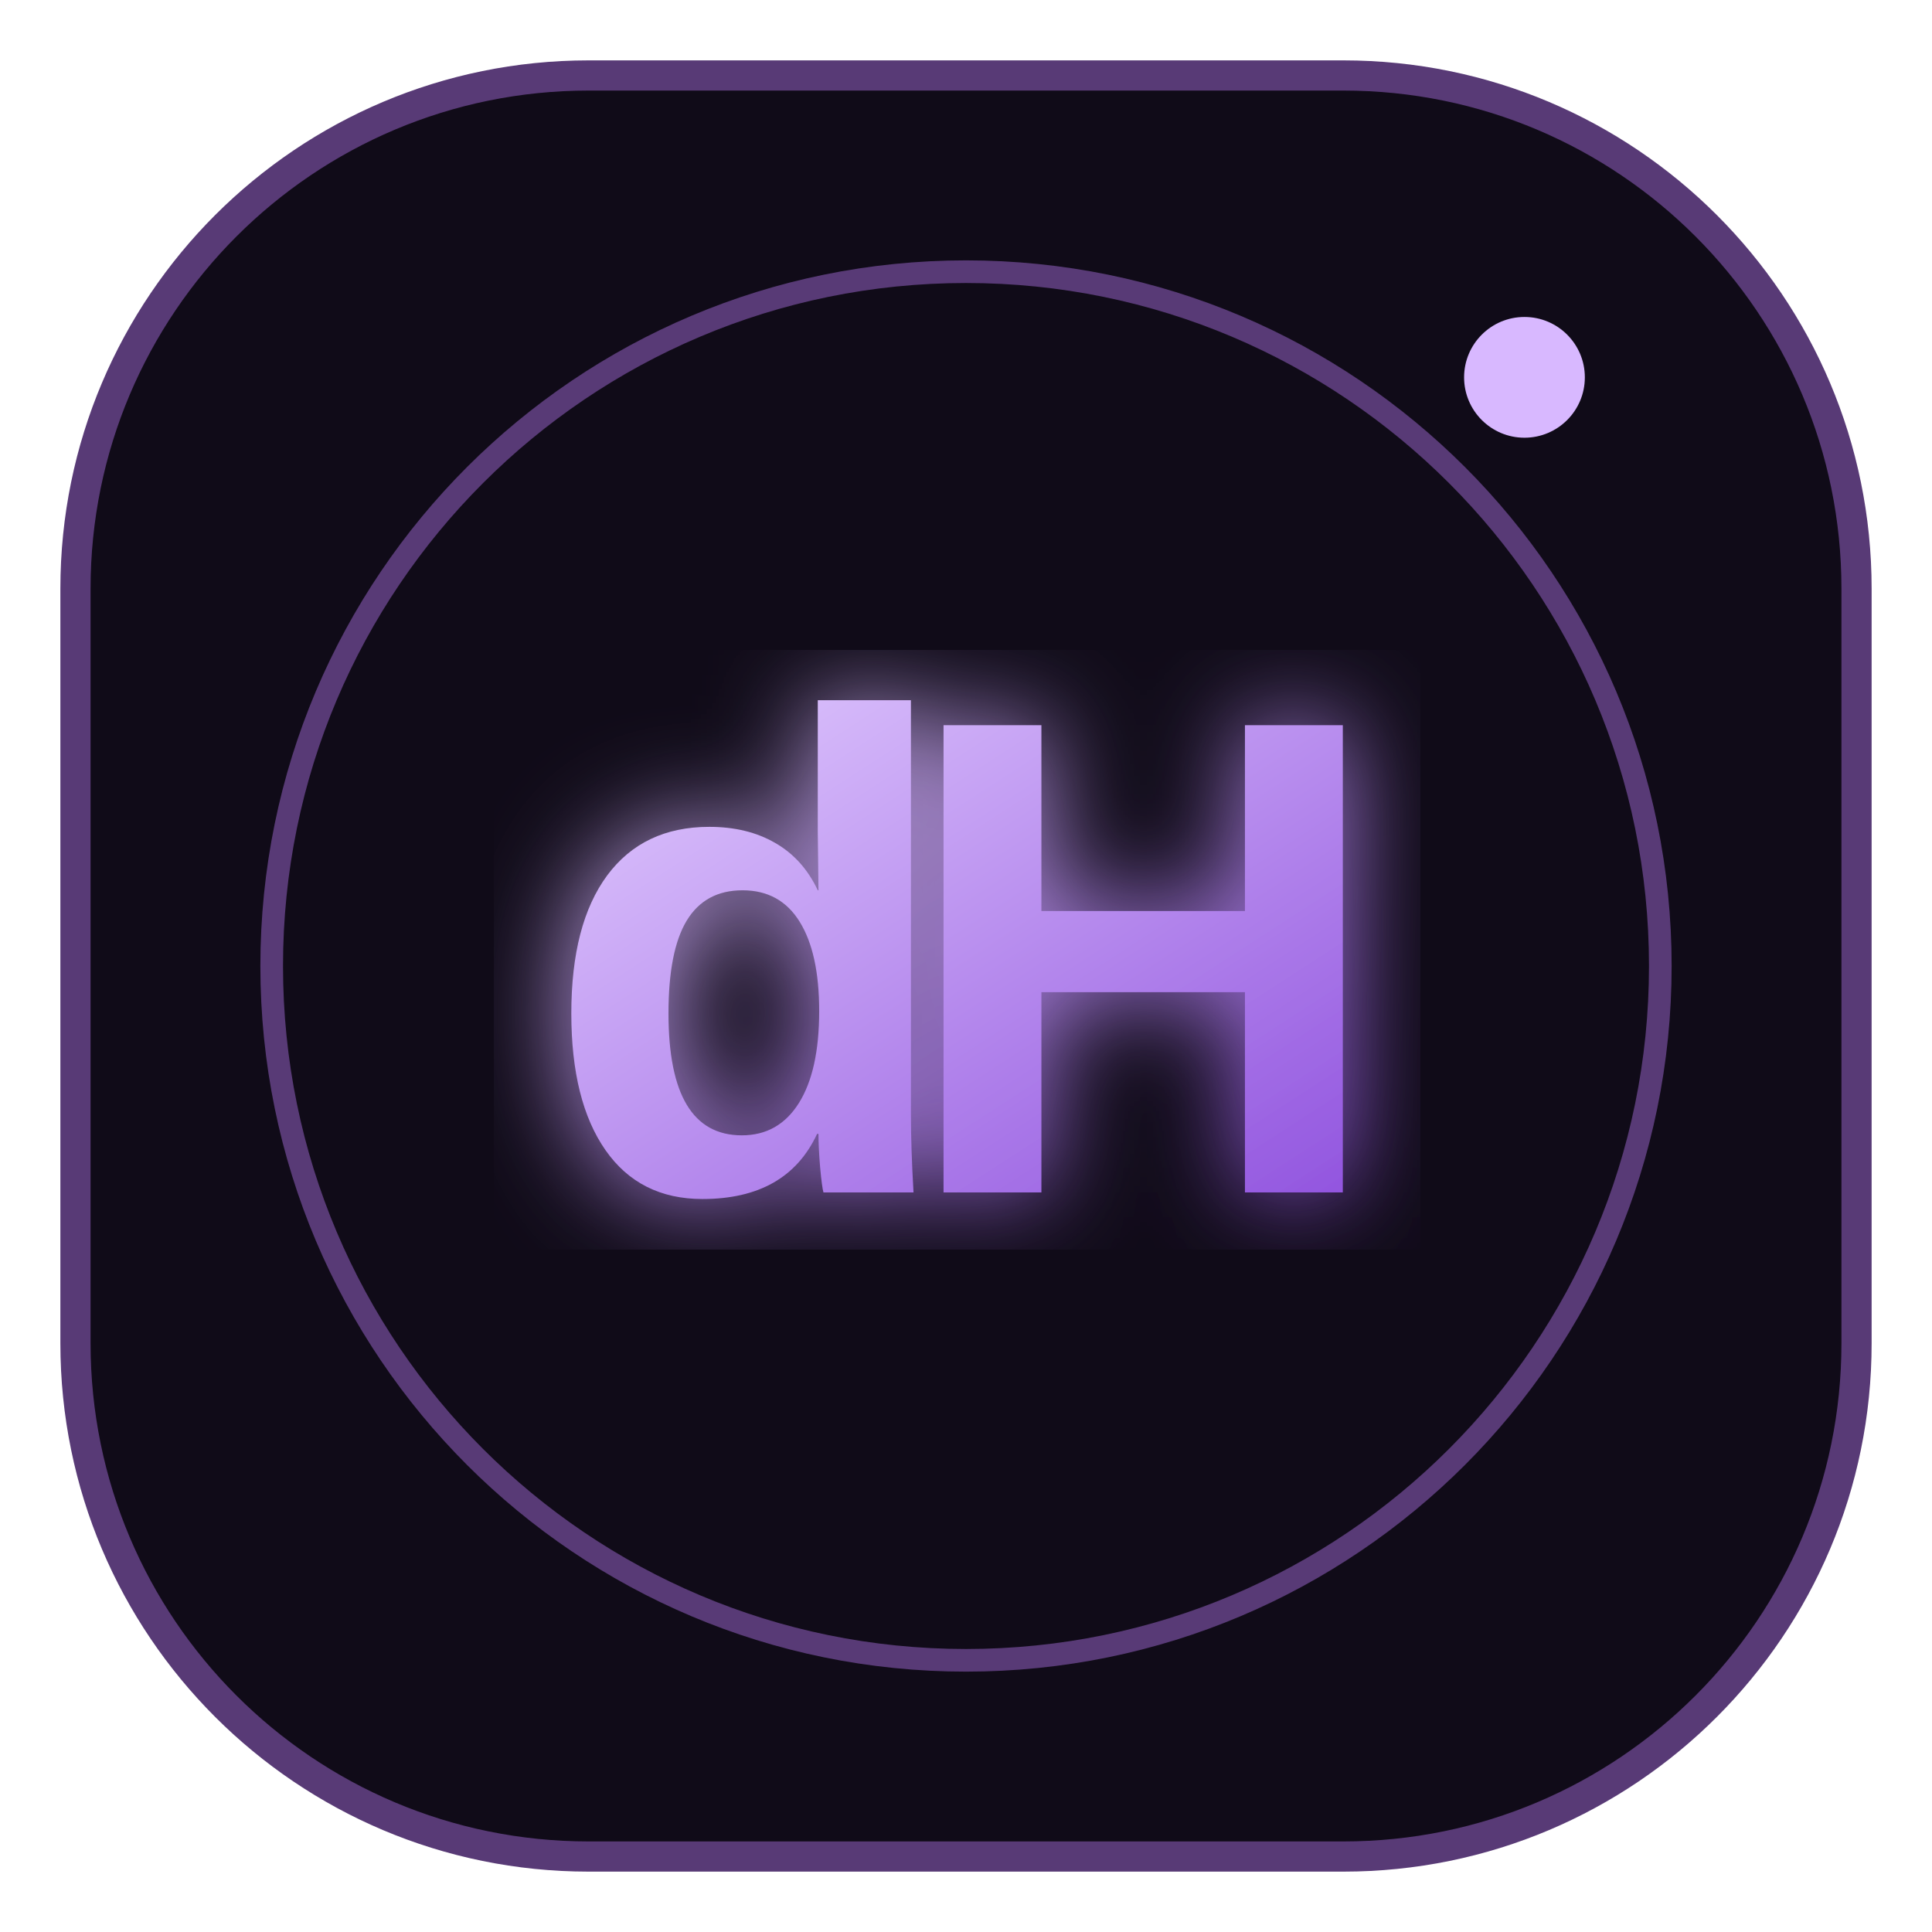
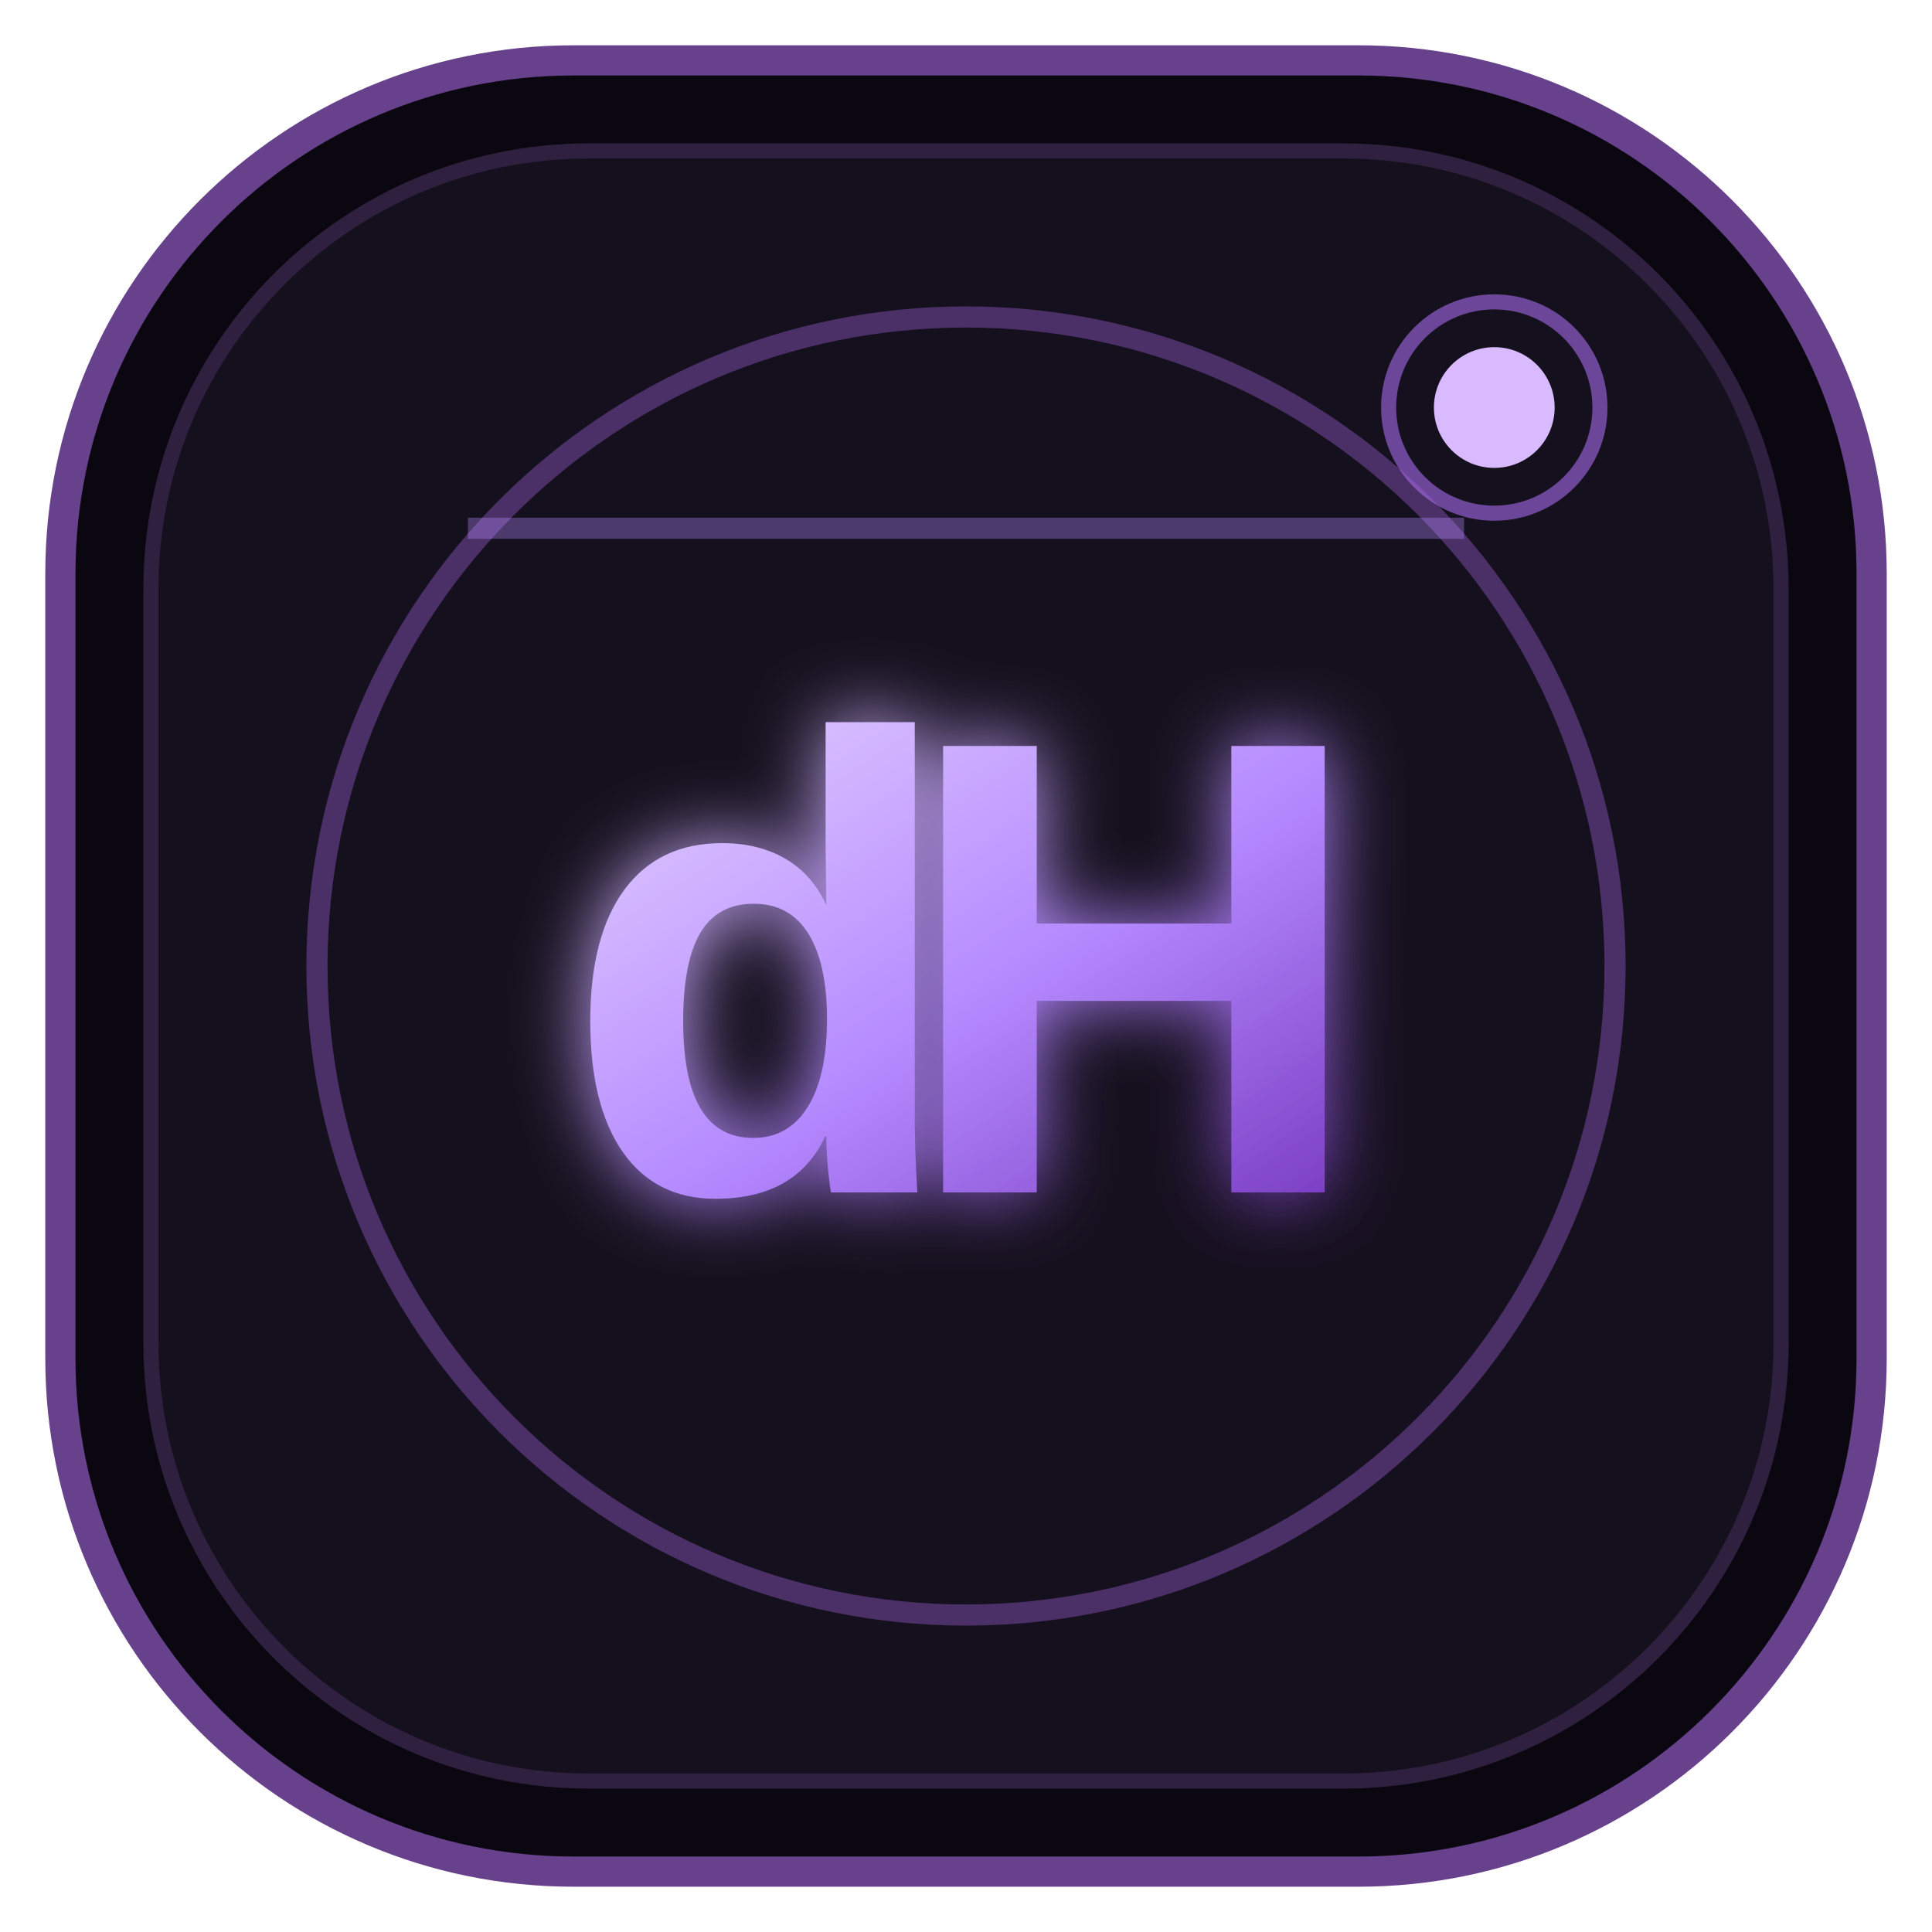
<svg xmlns="http://www.w3.org/2000/svg" viewBox="0 0 128 128" role="img" aria-label="darkHub">
  <defs>
-     <linearGradient id="g" x1="0" y1="0" x2="1" y2="1">
-       <stop stop-color="#e2ccff" />
-       <stop offset="1" stop-color="#9255df" />
+     <linearGradient id="purple" x1="0" y1="0" x2="1" y2="1">
+       <stop stop-color="#e4d0ff" />
+       <stop offset=".55" stop-color="#b58aff" />
+       <stop offset="1" stop-color="#7c3fc4" />
    </linearGradient>
-     <filter id="glow">
-       <feGaussianBlur stdDeviation="3.5" result="b" />
+     <filter id="glow" x="-40%" y="-40%" width="180%" height="180%">
+       <feGaussianBlur stdDeviation="2.5" result="blur" />
      <feMerge>
-         <feMergeNode in="b" />
+         <feMergeNode in="blur" />
        <feMergeNode in="SourceGraphic" />
      </feMerge>
    </filter>
  </defs>
-   <rect x="5" y="5" width="118" height="118" rx="34" fill="#100b18" stroke="#583a76" stroke-width="2" />
-   <path d="M18 64a46 46 0 1 0 92 0a46 46 0 1 0-92 0" fill="none" stroke="#583a76" stroke-width="1.5" />
-   <text x="64" y="79" text-anchor="middle" font-family="Arial, Helvetica, sans-serif" font-size="45" font-weight="700" letter-spacing="-4" fill="url(#g)" filter="url(#glow)">dH</text>
-   <circle cx="101" cy="25" r="4" fill="#d8b8ff" />
+   <rect x="4" y="4" width="120" height="120" rx="34" fill="#0a0710" stroke="#68418d" stroke-width="2" />
+   <rect x="10" y="10" width="108" height="108" rx="29" fill="#15101d" stroke="#30203f" stroke-width="1" />
+   <circle cx="64" cy="64" r="43" fill="none" stroke="#593779" stroke-width="1.4" opacity=".8" />
+   <path d="M31 35h66" fill="none" stroke="#b58aff" stroke-width="1.4" opacity=".35" />
+   <text x="64" y="79" text-anchor="middle" font-family="Arial, Helvetica, sans-serif" font-size="43" font-weight="800" letter-spacing="-4" fill="url(#purple)" filter="url(#glow)">dH</text>
+   <circle cx="99" cy="27" r="4" fill="#d9baff" />
+   <circle cx="99" cy="27" r="7" fill="none" stroke="#a66bea" stroke-width="1" opacity=".6" />
</svg>
